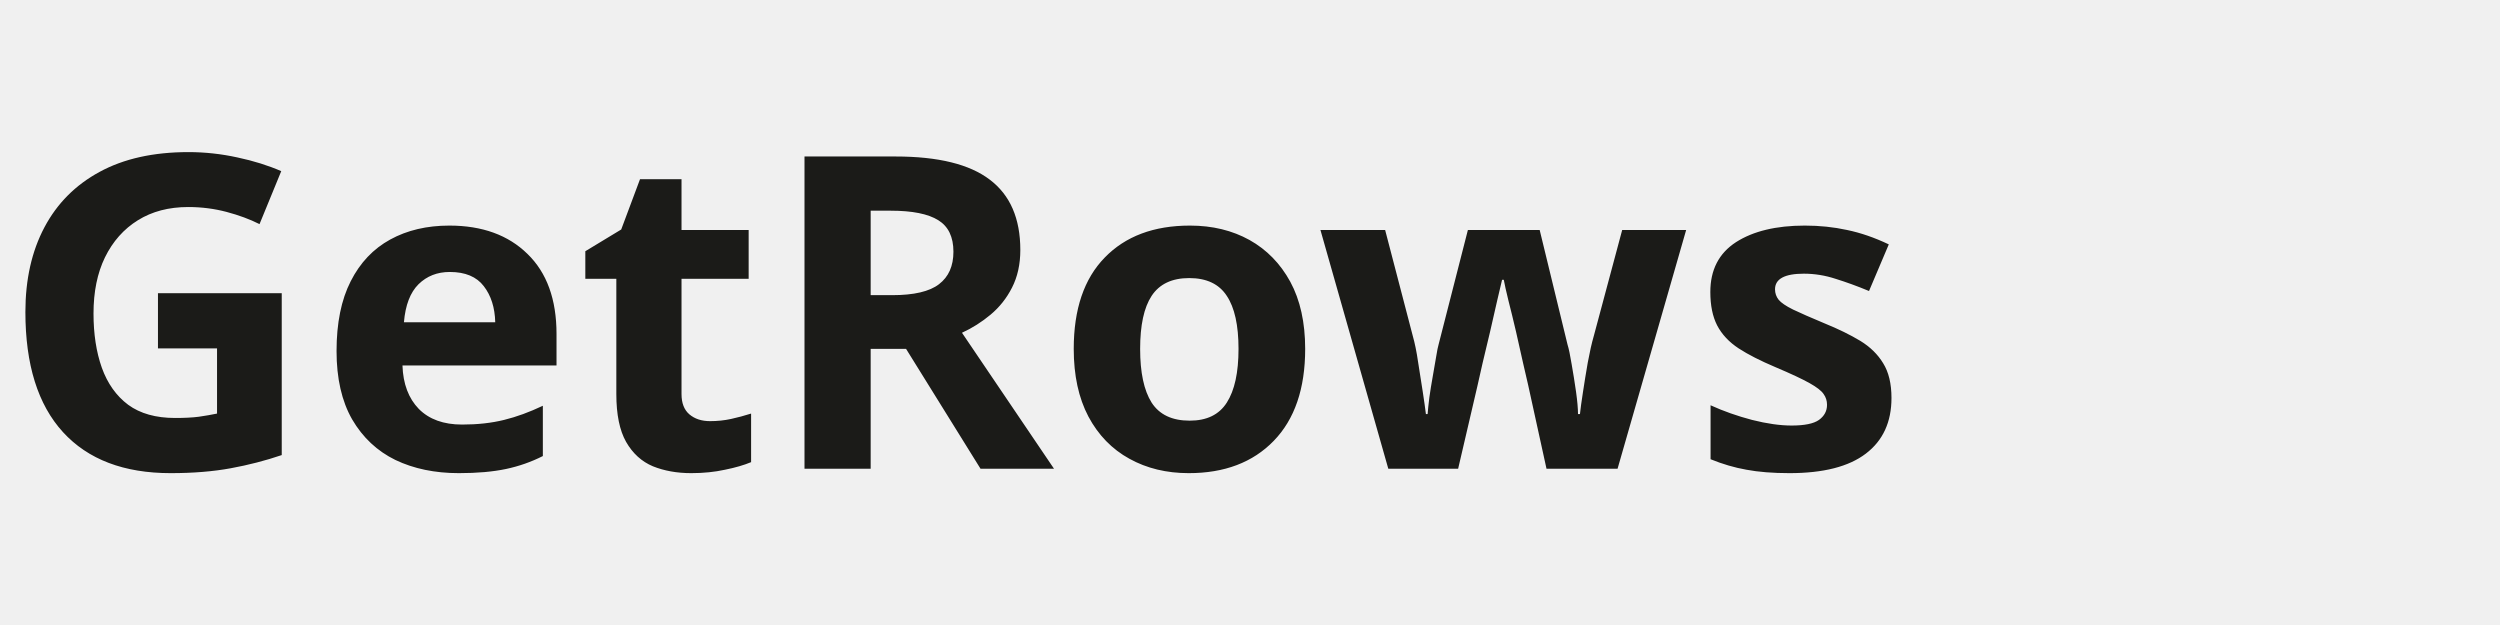
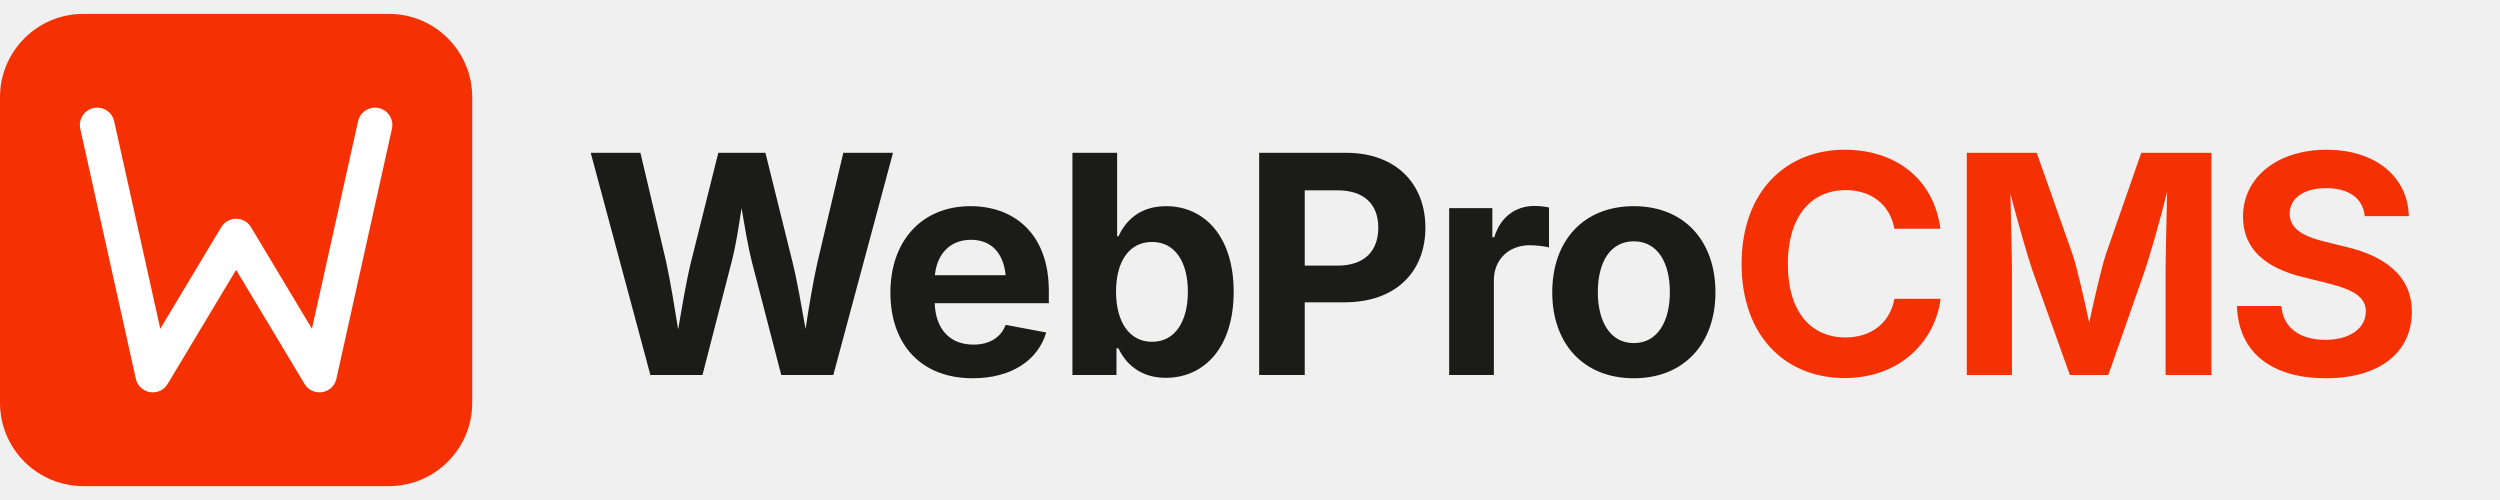
- <svg xmlns="http://www.w3.org/2000/svg" viewBox="0 0 160 40" fill="none">
-   <text x="0" y="30" font-family="system-ui, sans-serif" font-size="28" font-weight="700" fill="#1b1b18">GetRows</text>
+ <svg xmlns="http://www.w3.org/2000/svg" viewBox="0 0 180 36" fill="none">
+   <style>
+     .logo-text { fill: #1b1b18; }
+     @media (prefers-color-scheme: dark) {
+       .logo-text { fill: #EDEDEC; }
+     }
+   </style>
+   <rect x="0" y="1" width="34" height="34" rx="6" fill="#f53003" />
+   <path d="M7 9L11 27L17 17L23 27L27 9" stroke="white" stroke-width="2.5" stroke-linecap="round" stroke-linejoin="round" />
+   <text x="42" y="27" font-family="system-ui, -apple-system, 'Helvetica Neue', sans-serif" font-size="22" font-weight="700" letter-spacing="-0.5" class="logo-text">WebPro<tspan fill="#f53003">CMS</tspan>
+   </text>
</svg>
